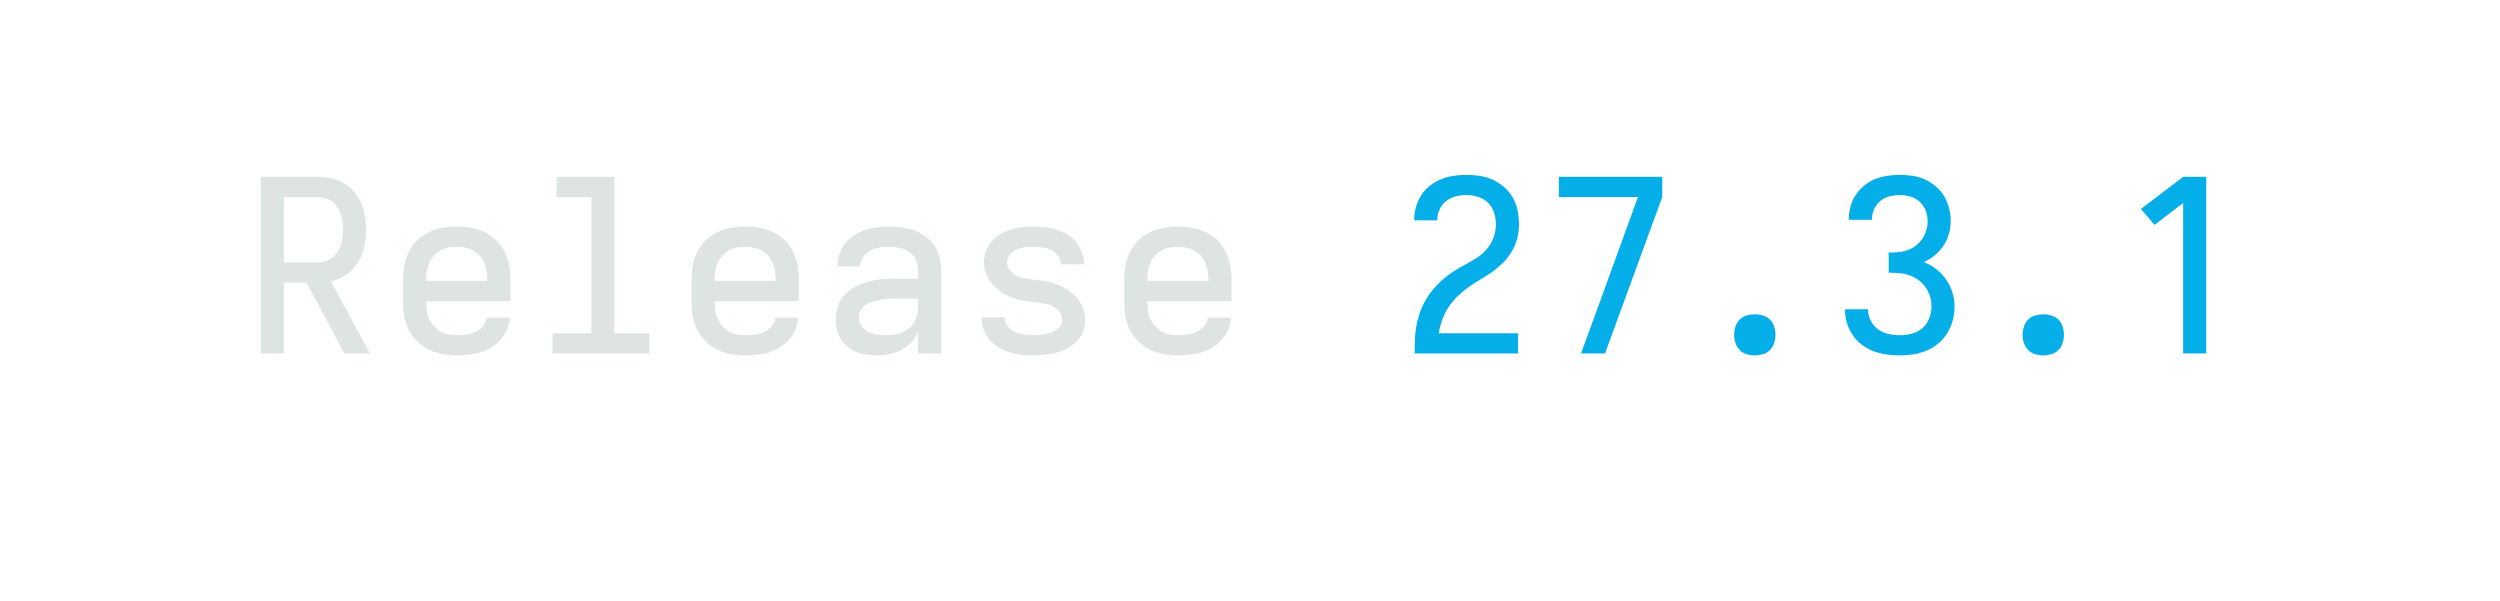
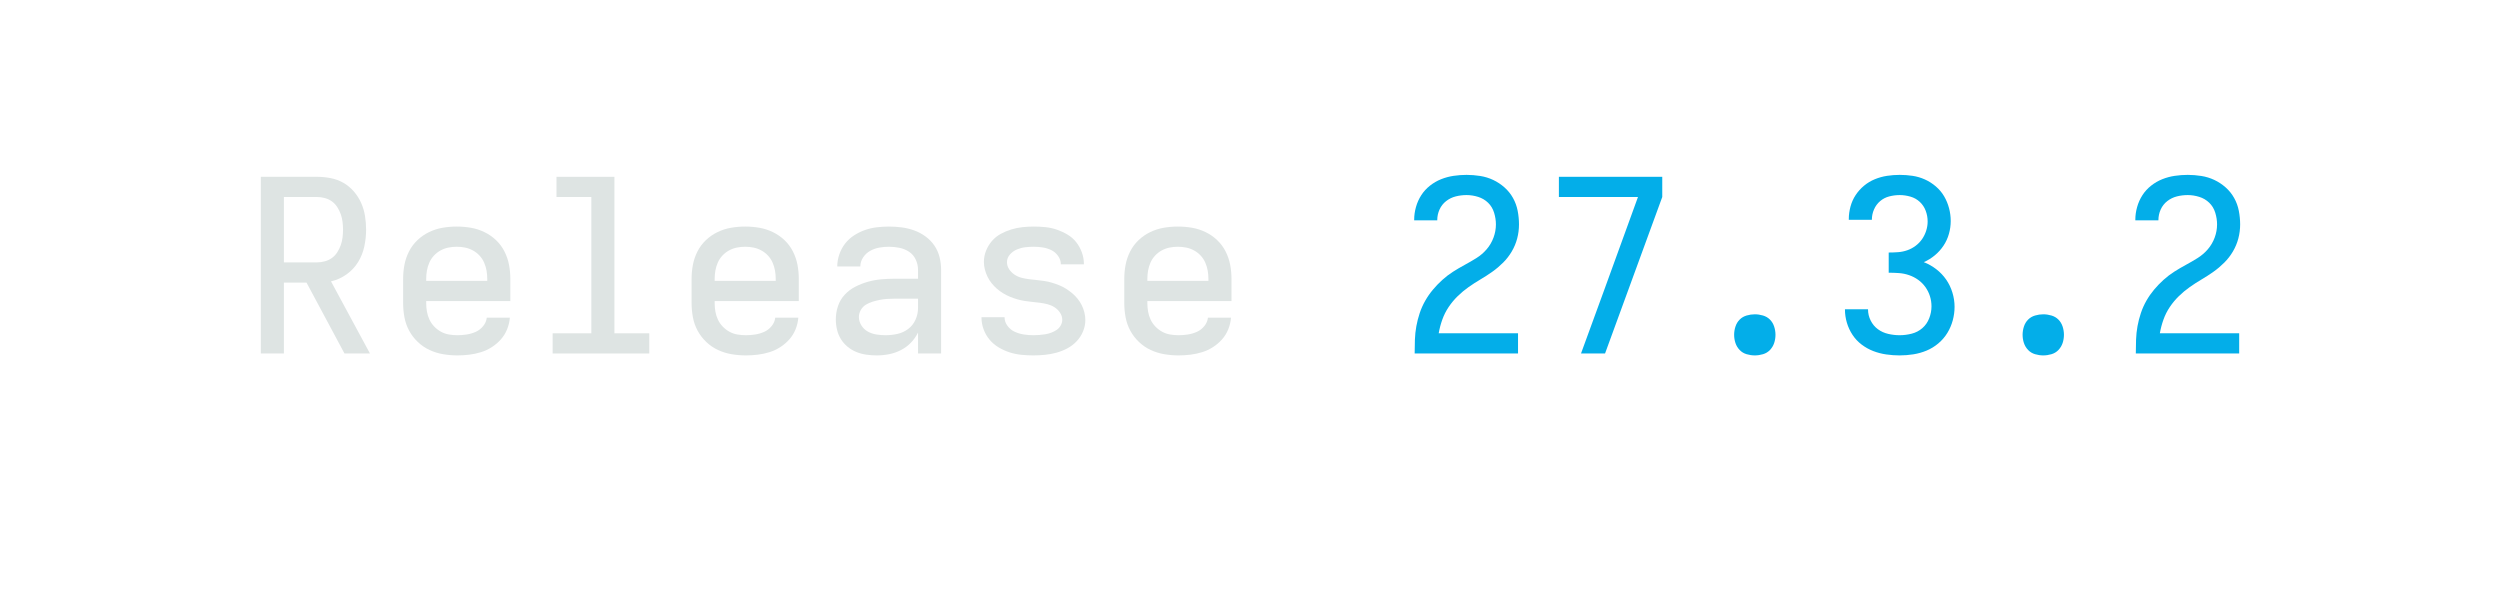
<svg xmlns="http://www.w3.org/2000/svg" height="40" viewBox="0 0 166.4 40" width="166.4">
  <defs>
    <path d="M 85 0 L 85 -735 L 319 -735 Q 347 -735 375.5 -729.5 Q 404 -724 428.5 -710 Q 453 -696 472 -674 Q 491 -652 502.5 -626 Q 514 -600 518.5 -571.5 Q 523 -543 523 -515 Q 523 -480 515.5 -445 Q 508 -410 489.5 -380 Q 471 -350 441.5 -329 Q 412 -308 377 -300 L 539 0 L 433 0 L 275 -295 L 181 -295 L 181 0 Z M 181 -379 L 319 -379 Q 335 -379 351.5 -383.5 Q 368 -388 381 -397.5 Q 394 -407 403 -421 Q 412 -435 417.5 -450.5 Q 423 -466 425 -482.5 Q 427 -499 427 -515 Q 427 -531 425 -547.5 Q 423 -564 417.5 -579.5 Q 412 -595 403 -609 Q 394 -623 381 -632.5 Q 368 -642 351.5 -646.5 Q 335 -651 319 -651 L 181 -651 Z " id="path1" />
    <path d="M 303 8 Q 273 8 243.5 3 Q 214 -2 187 -14.5 Q 160 -27 138 -48 Q 116 -69 102 -95 Q 88 -121 82.5 -150.5 Q 77 -180 77 -210 L 77 -310 Q 77 -340 82.5 -369 Q 88 -398 101.5 -424.5 Q 115 -451 136.5 -471.5 Q 158 -492 185 -505 Q 212 -518 241 -523 Q 270 -528 300 -528 Q 330 -528 359 -523 Q 388 -518 415 -505 Q 442 -492 463.5 -471.5 Q 485 -451 498.5 -424.5 Q 512 -398 517.5 -369 Q 523 -340 523 -310 L 523 -218 L 173 -218 L 173 -210 Q 173 -192 176 -174.5 Q 179 -157 186.5 -141 Q 194 -125 206.5 -112 Q 219 -99 234.5 -90.5 Q 250 -82 267.5 -79 Q 285 -76 303 -76 Q 322 -76 341.5 -79 Q 361 -82 379 -90 Q 397 -98 410 -114 Q 423 -130 425 -149 L 521 -149 Q 519 -124 509.5 -100.5 Q 500 -77 483.5 -58.5 Q 467 -40 446 -26.5 Q 425 -13 401 -5.5 Q 377 2 352 5 Q 327 8 303 8 Z M 173 -302 L 427 -302 L 427 -310 Q 427 -328 424 -345 Q 421 -362 414 -378 Q 407 -394 395 -407 Q 383 -420 367.5 -428.5 Q 352 -437 335 -440.5 Q 318 -444 300 -444 Q 282 -444 265 -440.5 Q 248 -437 232.5 -428.5 Q 217 -420 205 -407 Q 193 -394 186 -378 Q 179 -362 176 -345 Q 173 -328 173 -310 Z " id="path2" />
    <path d="M 99 0 L 99 -84 L 260 -84 L 260 -651 L 115 -651 L 115 -735 L 356 -735 L 356 -84 L 501 -84 L 501 0 Z " id="path3" />
    <path d="M 247 8 Q 226 8 204.5 5 Q 183 2 163 -6 Q 143 -14 126 -28 Q 109 -42 98 -60 Q 87 -78 82 -99 Q 77 -120 77 -142 Q 77 -170 86 -197 Q 95 -224 114 -244.5 Q 133 -265 158.5 -278 Q 184 -291 211 -298.5 Q 238 -306 265.5 -308.5 Q 293 -311 321 -311 L 419 -311 L 419 -348 Q 419 -370 409.5 -390.5 Q 400 -411 382 -423 Q 364 -435 342 -439.5 Q 320 -444 298 -444 Q 278 -444 258 -440.5 Q 238 -437 220 -427 Q 202 -417 190.5 -399.5 Q 179 -382 179 -362 L 83 -362 Q 83 -387 91.5 -412 Q 100 -437 115.5 -457 Q 131 -477 152.5 -491 Q 174 -505 198 -513.5 Q 222 -522 247.5 -525 Q 273 -528 298 -528 Q 325 -528 351.5 -524.5 Q 378 -521 403 -512 Q 428 -503 450 -487 Q 472 -471 487 -449 Q 502 -427 508.5 -401 Q 515 -375 515 -348 L 515 0 L 419 0 L 419 -87 Q 407 -63 389 -44.5 Q 371 -26 347.5 -14 Q 324 -2 298.5 3 Q 273 8 247 8 Z M 284 -76 Q 309 -76 333.5 -81.5 Q 358 -87 378 -102 Q 398 -117 408.5 -140.5 Q 419 -164 419 -189 L 419 -228 L 321 -228 Q 306 -228 290.5 -227 Q 275 -226 260 -223 Q 245 -220 230 -215.5 Q 215 -211 202 -203 Q 189 -195 181 -181 Q 173 -167 173 -152 Q 173 -133 183.5 -116.5 Q 194 -100 210.5 -91 Q 227 -82 246 -79 Q 265 -76 284 -76 Z " id="path4" />
    <path d="M 299 8 Q 274 8 249 5.5 Q 224 3 200.5 -4.5 Q 177 -12 155 -25 Q 133 -38 117 -57 Q 101 -76 92 -100 Q 83 -124 83 -149 L 83 -151 L 179 -151 L 179 -150 Q 179 -131 191.5 -114.5 Q 204 -98 222 -90 Q 240 -82 259.5 -79 Q 279 -76 299 -76 Q 311 -76 323.5 -77 Q 336 -78 348.5 -80 Q 361 -82 373 -86.5 Q 385 -91 395.5 -98 Q 406 -105 412.5 -116.5 Q 419 -128 419 -140 Q 419 -156 409.5 -170 Q 400 -184 386.5 -192.5 Q 373 -201 357.5 -205 Q 342 -209 326 -211 Q 310 -213 294.5 -214.5 Q 279 -216 263 -218.5 Q 247 -221 231.5 -225.5 Q 216 -230 201.5 -236 Q 187 -242 173 -250.5 Q 159 -259 147 -269.5 Q 135 -280 125 -292.5 Q 115 -305 108 -319.5 Q 101 -334 97 -349.5 Q 93 -365 93 -381 Q 93 -405 102 -427.5 Q 111 -450 126.5 -468 Q 142 -486 163 -497.5 Q 184 -509 207 -516 Q 230 -523 253.5 -525.5 Q 277 -528 301 -528 Q 325 -528 349.5 -525.5 Q 374 -523 397 -515 Q 420 -507 441 -494.5 Q 462 -482 477 -463 Q 492 -444 500.5 -420.5 Q 509 -397 509 -373 L 509 -371 L 413 -371 L 413 -372 Q 413 -390 401.5 -406 Q 390 -422 373.5 -430 Q 357 -438 338.5 -441 Q 320 -444 301 -444 Q 283 -444 265.5 -442 Q 248 -440 231 -433 Q 214 -426 201.5 -412 Q 189 -398 189 -380 Q 189 -364 198 -350.5 Q 207 -337 220.5 -328 Q 234 -319 249.5 -315 Q 265 -311 281 -309 Q 297 -307 313 -305.5 Q 329 -304 345 -301.5 Q 361 -299 376 -294.5 Q 391 -290 406 -284 Q 421 -278 434.5 -269.5 Q 448 -261 460.5 -250.5 Q 473 -240 483 -227.5 Q 493 -215 500 -201 Q 507 -187 511 -171 Q 515 -155 515 -139 Q 515 -115 505.5 -92 Q 496 -69 479 -51 Q 462 -33 440.5 -21.5 Q 419 -10 395.5 -3.5 Q 372 3 347.5 5.5 Q 323 8 299 8 Z " id="path5" />
    <path d="M 85 0 L 85 -1 Q 85 -29 86 -57.5 Q 87 -86 92 -113.5 Q 97 -141 106 -168 Q 115 -195 129 -219.5 Q 143 -244 161 -265.5 Q 179 -287 200 -306 Q 221 -325 244.5 -340 Q 268 -355 293 -368.5 Q 318 -382 342 -397 Q 366 -412 384.5 -433.5 Q 403 -455 413 -482 Q 423 -509 423 -537 Q 423 -561 415.5 -585.5 Q 408 -610 390.5 -627 Q 373 -644 349 -651.5 Q 325 -659 301 -659 Q 278 -659 256 -653.5 Q 234 -648 216 -634 Q 198 -620 188.5 -599 Q 179 -578 179 -555 L 179 -554 L 83 -554 L 83 -557 Q 83 -583 90.5 -609.5 Q 98 -636 112.5 -658.5 Q 127 -681 148.5 -698 Q 170 -715 195 -725 Q 220 -735 247 -739 Q 274 -743 301 -743 Q 329 -743 357.5 -738.5 Q 386 -734 411.5 -722 Q 437 -710 458.5 -691 Q 480 -672 494 -647 Q 508 -622 513.5 -593.5 Q 519 -565 519 -537 Q 519 -507 511.5 -478.5 Q 504 -450 489 -424.5 Q 474 -399 453 -378 Q 432 -357 408 -340 Q 384 -323 358.5 -308 Q 333 -293 309 -276 Q 285 -259 264 -238.5 Q 243 -218 226.5 -193.5 Q 210 -169 200 -141 Q 190 -113 185 -84 L 515 -84 L 515 0 Z " id="path6" />
    <path d="M 177 0 L 272 -260 L 414 -651 L 85 -651 L 85 -735 L 515 -735 L 515 -651 L 277 0 Z " id="path7" />
    <path d="M 300 8 Q 283 8 266 3 Q 249 -2 237 -14.5 Q 225 -27 219.5 -43.5 Q 214 -60 214 -78 Q 214 -95 219.5 -112 Q 225 -129 237 -141 Q 249 -153 266 -158 Q 283 -163 300 -163 Q 317 -163 334 -158 Q 351 -153 363 -141 Q 375 -129 380.5 -112 Q 386 -95 386 -78 Q 386 -60 380.5 -43.5 Q 375 -27 363 -14.5 Q 351 -2 334 3 Q 317 8 300 8 Z " id="path8" />
    <path d="M 302 8 Q 275 8 247 4 Q 219 -0 193 -10 Q 167 -20 144.5 -37 Q 122 -54 106.5 -77.5 Q 91 -101 83 -128 Q 75 -155 75 -183 L 75 -184 L 171 -184 L 171 -183 Q 171 -159 182 -137 Q 193 -115 212 -101 Q 231 -87 255 -81.5 Q 279 -76 302 -76 Q 328 -76 353 -82.5 Q 378 -89 397 -105.5 Q 416 -122 425.5 -146.5 Q 435 -171 435 -196 Q 435 -218 428.5 -238.5 Q 422 -259 409.5 -276.5 Q 397 -294 379.5 -306.5 Q 362 -319 341.5 -326 Q 321 -333 299.5 -334.5 Q 278 -336 257 -336 L 257 -420 Q 277 -420 296.5 -421.5 Q 316 -423 334.5 -429.5 Q 353 -436 369 -448 Q 385 -460 396 -476 Q 407 -492 413 -511 Q 419 -530 419 -549 Q 419 -572 411 -593.5 Q 403 -615 386.5 -630.5 Q 370 -646 347.5 -652.5 Q 325 -659 303 -659 Q 281 -659 259.5 -653.5 Q 238 -648 221.5 -634 Q 205 -620 196 -599.5 Q 187 -579 187 -557 L 187 -556 L 91 -556 L 91 -559 Q 91 -585 98 -611 Q 105 -637 119.5 -659 Q 134 -681 154.5 -698 Q 175 -715 199.5 -725 Q 224 -735 250 -739 Q 276 -743 303 -743 Q 330 -743 356.5 -739 Q 383 -735 407.5 -724 Q 432 -713 453 -695 Q 474 -677 487.5 -654 Q 501 -631 508 -604.5 Q 515 -578 515 -551 Q 515 -524 507.5 -497.5 Q 500 -471 485 -448.5 Q 470 -426 449 -408.5 Q 428 -391 403 -380 Q 431 -369 455 -350.5 Q 479 -332 496 -307.5 Q 513 -283 522 -253.5 Q 531 -224 531 -194 Q 531 -166 523.5 -138 Q 516 -110 501 -85.5 Q 486 -61 463.5 -42 Q 441 -23 414.5 -12 Q 388 -1 359.5 3.5 Q 331 8 302 8 Z " id="path9" />
-     <path d="M 282 0 L 282 -626 L 163 -535 L 106 -601 L 282 -735 L 378 -735 L 378 0 Z " id="path10" />
  </defs>
  <g data-source-text="Release " fill="#dee4e3" transform="translate(16 23.528) rotate(0) scale(0.016)">
    <use href="#path1" transform="translate(0 0)" />
    <use href="#path2" transform="translate(600 0)" />
    <use href="#path3" transform="translate(1200 0)" />
    <use href="#path2" transform="translate(1800 0)" />
    <use href="#path4" transform="translate(2400 0)" />
    <use href="#path5" transform="translate(3000 0)" />
    <use href="#path2" transform="translate(3600 0)" />
  </g>
-   <g data-source-text="27.3.1" fill="#03aee9" transform="translate(92.79999 23.528) rotate(0) scale(0.016)">
+   <g data-source-text="27.3.2" fill="#03aee9" transform="translate(92.79999 23.528) rotate(0) scale(0.016)">
    <use href="#path6" transform="translate(0 0)" />
    <use href="#path7" transform="translate(600 0)" />
    <use href="#path8" transform="translate(1200 0)" />
    <use href="#path9" transform="translate(1800 0)" />
    <use href="#path8" transform="translate(2400 0)" />
-     <use href="#path10" transform="translate(3000 0)" />
+     <use href="#path6" transform="translate(3000 0)" />
  </g>
</svg>
